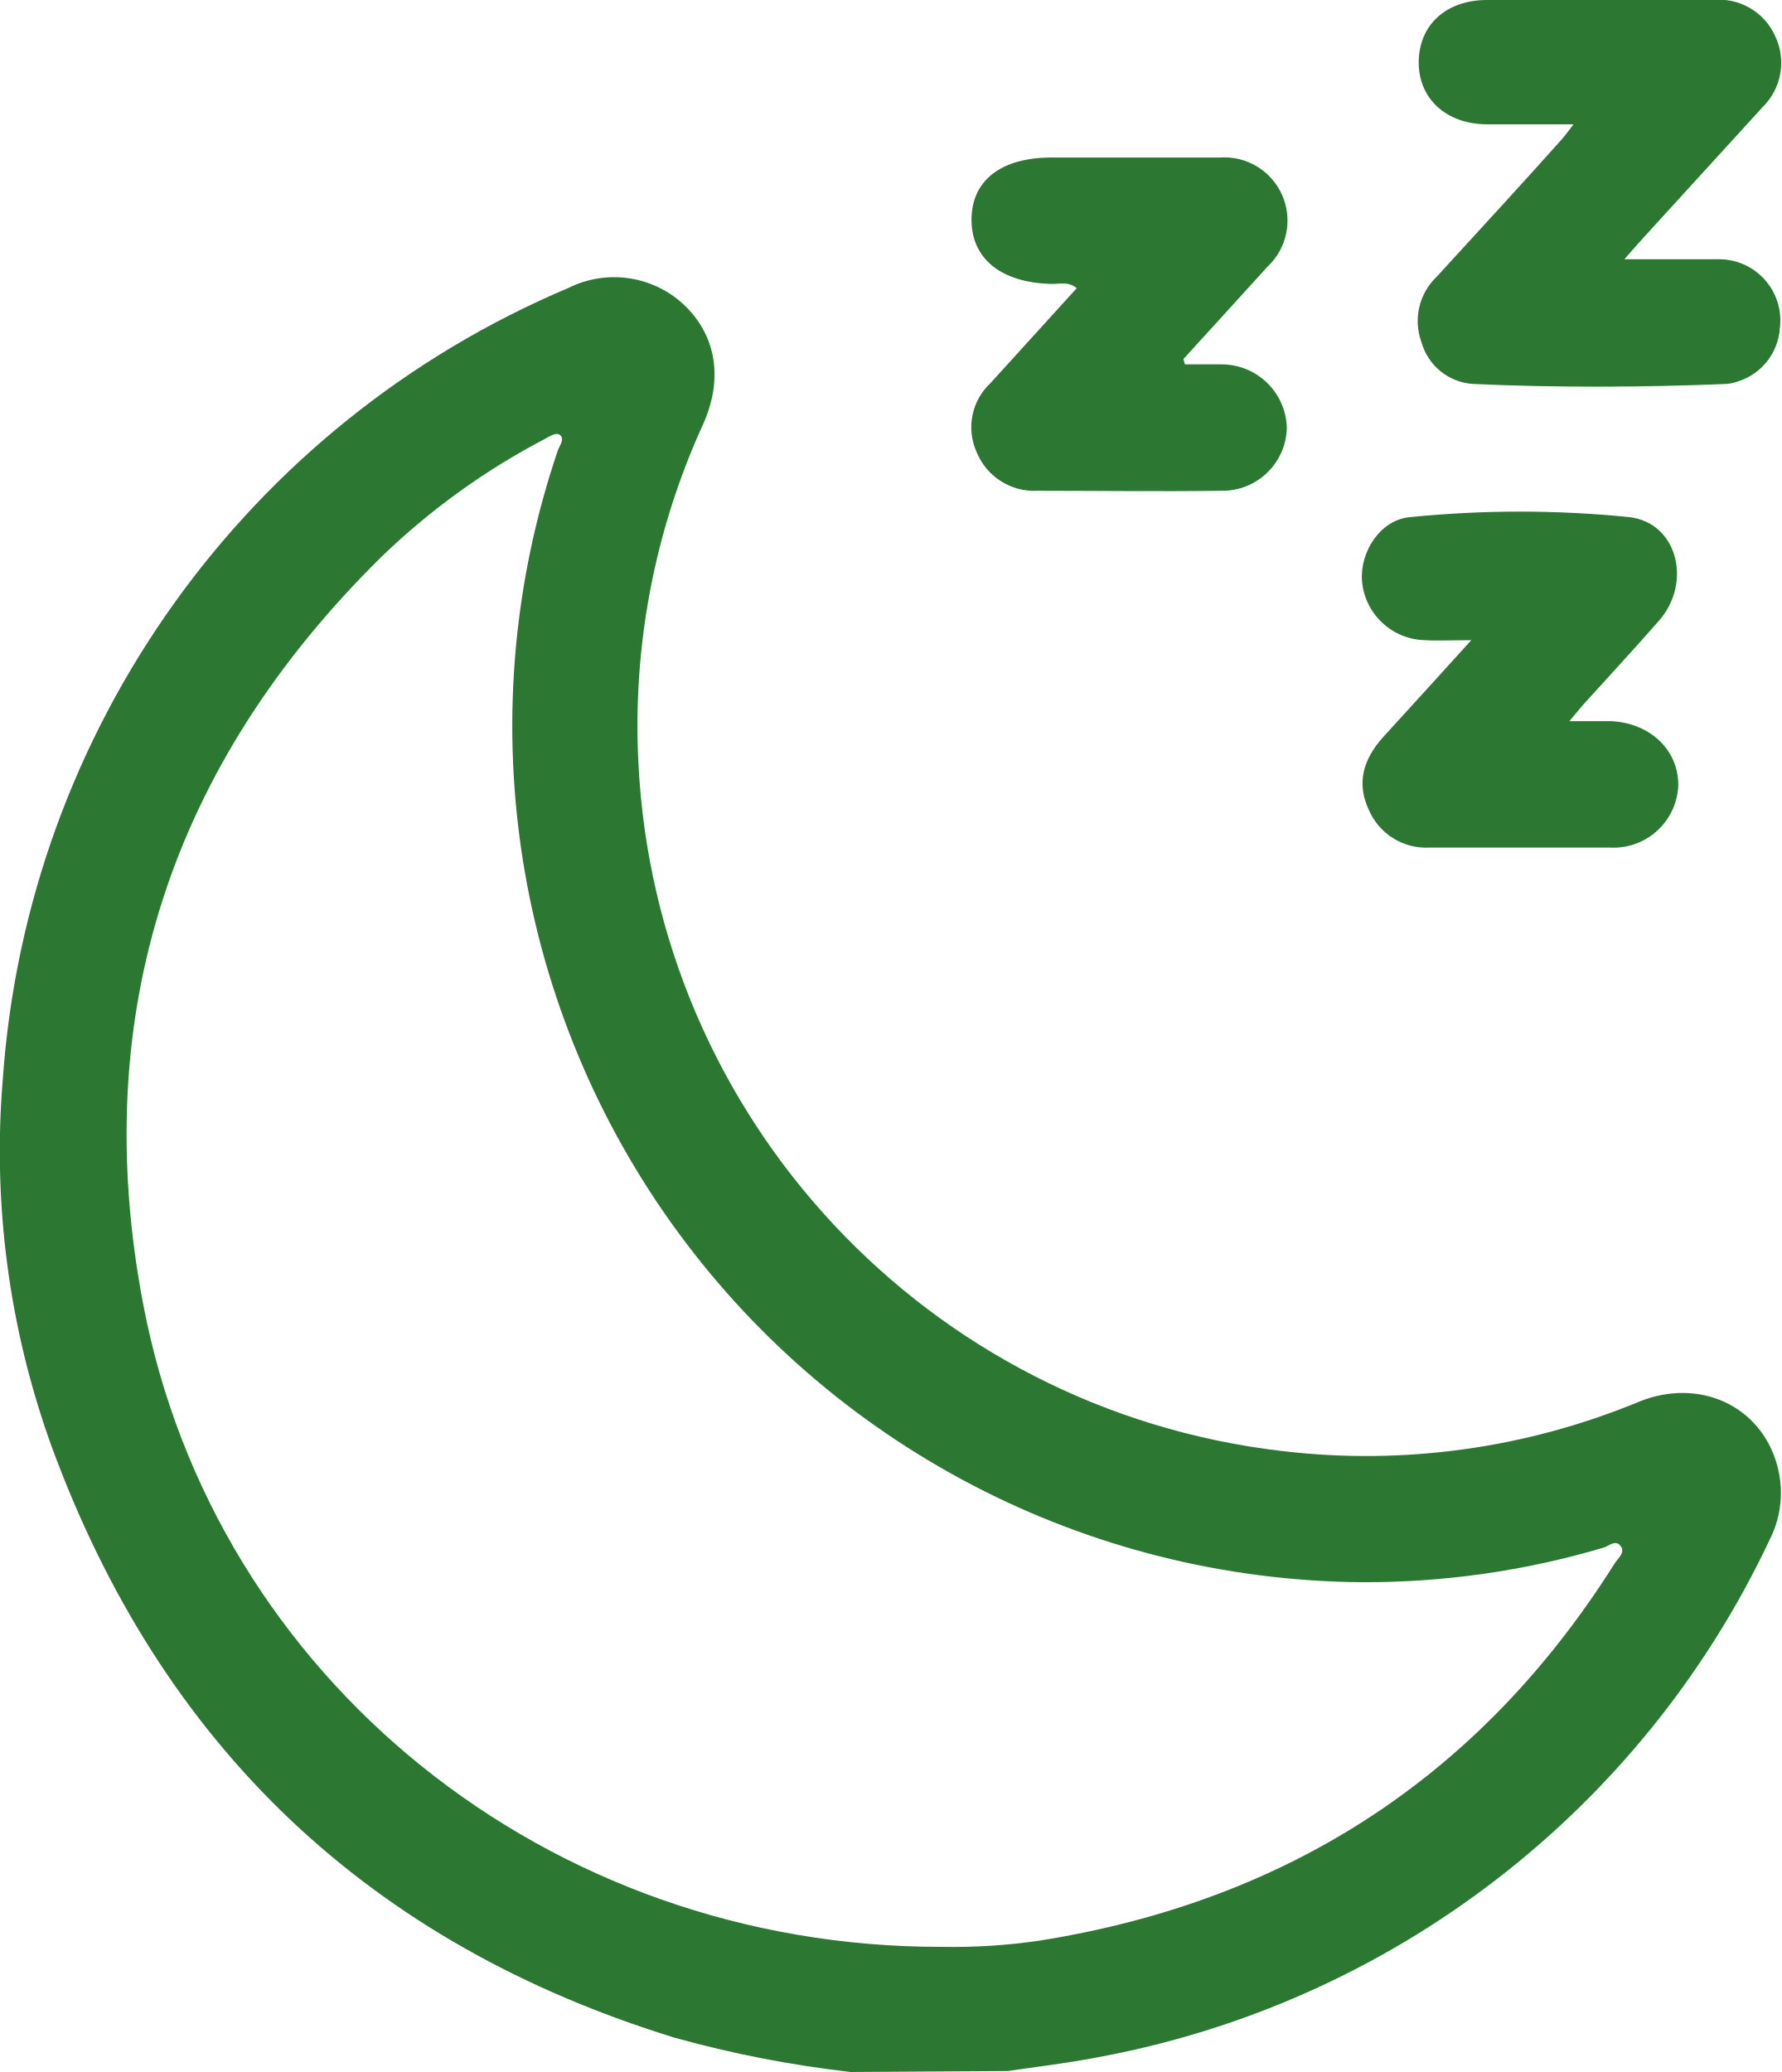
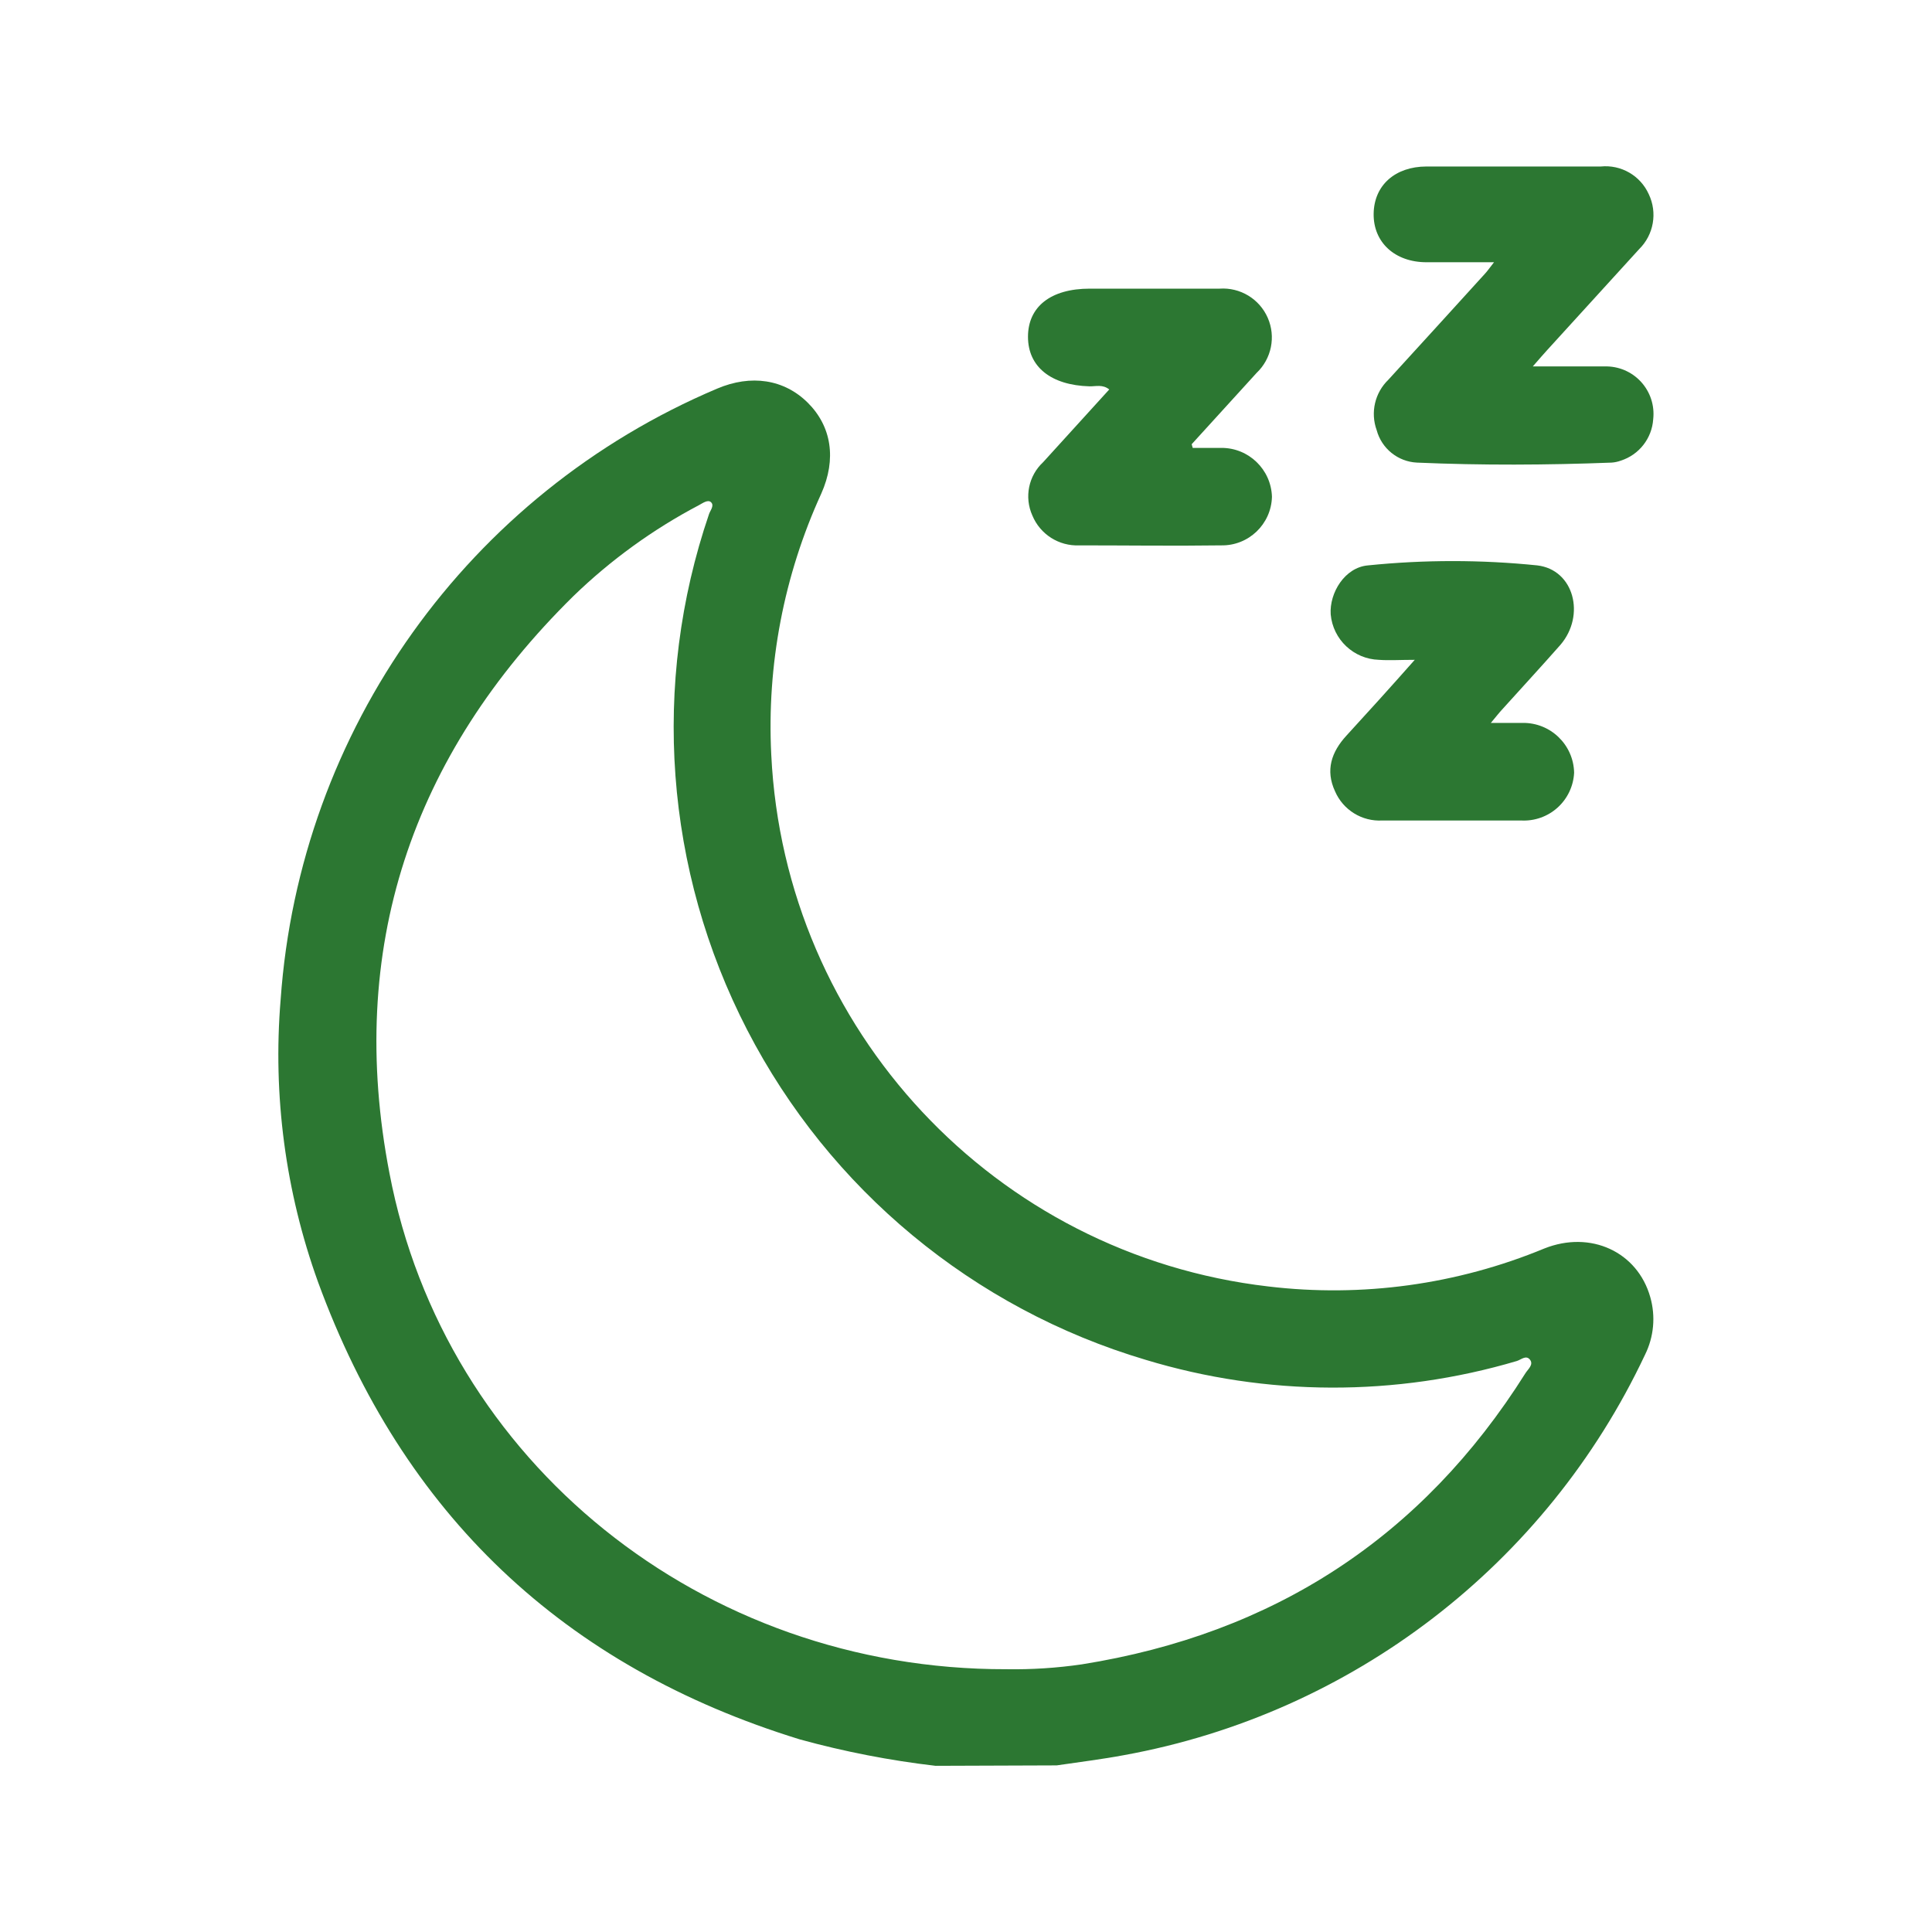
- <svg xmlns="http://www.w3.org/2000/svg" id="Layer_1" data-name="Layer 1" viewBox="0 0 127.1 147.85">
+ <svg xmlns="http://www.w3.org/2000/svg" id="Layer_1" data-name="Layer 1" viewBox="0 0 178.58 178.58">
  <defs>
-     <style>.cls-1{fill:none;}.cls-2{clip-path:url(#clip-path);}.cls-3{fill:#2c7732;}</style>
-     <clipPath id="clip-path">
-       <rect class="cls-1" width="127.1" height="147.85" />
-     </clipPath>
+     <style>.cls-1{fill:#2c7732;}</style>
  </defs>
-   <g class="cls-2">
-     <path class="cls-3" d="M67.21,138.92a42.36,42.36,0,0,0,7-.45c17.68-2.82,31.42-11.7,41-26.91.24-.37.79-.78.42-1.25s-.81,0-1.2.12a59.78,59.78,0,0,1-17.31,2.47A61.1,61.1,0,0,1,39.8,32.15c.12-.35.48-.77.2-1.07s-.8.07-1.14.25a50.32,50.32,0,0,0-11.64,8.4c-15,14.78-20.95,32.65-17,53.35,5.09,26.69,28.9,45.9,57,45.84m-6.52,8.93a81.23,81.23,0,0,1-12.54-2.44Q15.44,135.34,3.66,103.15A61.94,61.94,0,0,1,.2,77,66.33,66.33,0,0,1,40.55,20.55a7.3,7.3,0,0,1,8.38,1.32c2.19,2.18,2.67,5.2,1.24,8.4a51.69,51.69,0,0,0-4.62,24.12,52,52,0,0,0,45.93,49.15A50.85,50.85,0,0,0,117,100c4.27-1.7,8.61.31,9.79,4.5a7.37,7.37,0,0,1-.5,5.33,66.3,66.3,0,0,1-48.13,37c-2.07.4-4.16.64-6.25.95Z" />
-     <path class="cls-3" d="M112.35,8.87c-2.25,0-4.24,0-6.23,0-2.94,0-4.93-1.85-4.89-4.49S103.22,0,106.1,0c5.37,0,10.75,0,16.12,0a4.38,4.38,0,0,1,4.44,2.57,4.42,4.42,0,0,1-.89,5.07L117.23,17c-.35.38-.68.77-1.33,1.5,2.49,0,4.58,0,6.66,0A4.37,4.37,0,0,1,127,23.4a4.29,4.29,0,0,1-3,3.82,3.15,3.15,0,0,1-.85.18c-6,.24-12,.27-18,0a4.09,4.09,0,0,1-3.73-3,4.36,4.36,0,0,1,1.09-4.65c3-3.28,6-6.53,8.92-9.8.25-.27.45-.58.86-1.1" />
-     <path class="cls-3" d="M84.46,26c.89,0,1.79,0,2.68,0a4.66,4.66,0,0,1,4.68,4.52,4.6,4.6,0,0,1-4.69,4.5c-4.37.06-8.74,0-13.1,0a4.44,4.44,0,0,1-4.35-2.77,4.31,4.31,0,0,1,1-4.92l6.15-6.77c-.61-.5-1.25-.28-1.82-.3-3.57-.09-5.69-1.79-5.69-4.58s2.09-4.44,5.71-4.44c4,0,8,0,12,0a4.51,4.51,0,0,1,3.41,7.79c-2,2.21-4,4.39-6,6.59l.11.39" />
-     <path class="cls-3" d="M112.05,51.46c1.23,0,2.08,0,2.94,0,2.79.15,4.79,2.09,4.76,4.6a4.63,4.63,0,0,1-4.9,4.42c-4.27,0-8.54,0-12.81,0a4.46,4.46,0,0,1-4.38-2.71c-.9-1.93-.35-3.62,1-5.14,2-2.18,4-4.39,6.32-6.95-1.36,0-2.34.06-3.31,0a4.61,4.61,0,0,1-4.49-4.26c-.14-2.05,1.31-4.34,3.44-4.52a77.85,77.85,0,0,1,15.64,0c3.42.4,4.49,4.64,2.14,7.36-1.75,2-3.6,4-5.41,6-.25.28-.48.57-1,1.19" />
-   </g>
+   <path class="cls-1" d="M93,154.29a43.49,43.49,0,0,0,7-.45c17.69-2.82,31.43-11.7,41-26.91.23-.37.78-.79.42-1.25s-.82,0-1.21.12a59.79,59.79,0,0,1-34.32-.11A61,61,0,0,1,65.54,47.51c.12-.34.49-.76.2-1.07s-.79.07-1.13.25A50.5,50.5,0,0,0,53,55.1C38,69.87,32,87.74,36,108.45c5.09,26.68,28.9,45.9,57,45.84m-6.52,8.93a83.92,83.92,0,0,1-12.54-2.44Q41.18,150.7,29.4,118.51A61.87,61.87,0,0,1,25.94,92.4,66.38,66.38,0,0,1,66.29,35.92c3.13-1.33,6.19-.87,8.38,1.31s2.67,5.2,1.24,8.4a51.73,51.73,0,0,0-4.62,24.13,52,52,0,0,0,45.94,49.15,50.92,50.92,0,0,0,25.52-3.51c4.28-1.7,8.61.31,9.79,4.5a7.41,7.41,0,0,1-.49,5.33,66.34,66.34,0,0,1-48.14,37c-2.07.39-4.16.64-6.24.95Z" />
+   <path class="cls-1" d="M138.1,24.24c-2.25,0-4.25,0-6.24,0-2.94,0-4.93-1.85-4.89-4.49s2-4.35,4.87-4.36c5.38,0,10.75,0,16.12,0a4.38,4.38,0,0,1,4.44,2.56,4.44,4.44,0,0,1-.89,5.08L143,32.37c-.35.38-.68.77-1.32,1.5,2.49,0,4.57,0,6.65,0a4.39,4.39,0,0,1,4.48,4.88,4.32,4.32,0,0,1-3,3.83,3.08,3.08,0,0,1-.84.18c-6,.23-12,.26-18,0a4.06,4.06,0,0,1-3.72-3,4.39,4.39,0,0,1,1.08-4.66c3-3.27,5.95-6.53,8.92-9.79.25-.27.46-.58.87-1.1" />
+   <path class="cls-1" d="M110.2,41.4c.89,0,1.79,0,2.68,0a4.66,4.66,0,0,1,4.69,4.52,4.61,4.61,0,0,1-4.7,4.49c-4.36.06-8.73,0-13.1,0a4.48,4.48,0,0,1-4.35-2.77,4.31,4.31,0,0,1,1-4.92L102.53,36c-.6-.49-1.24-.28-1.82-.29-3.56-.1-5.69-1.8-5.69-4.58s2.1-4.45,5.71-4.45c4,0,8,0,12,0a4.52,4.52,0,0,1,3.42,7.79q-3,3.31-6,6.59l.11.39" />
+   <path class="cls-1" d="M137.79,66.82c1.23,0,2.09,0,2.94,0a4.7,4.7,0,0,1,4.77,4.6,4.65,4.65,0,0,1-4.91,4.42c-4.27,0-8.54,0-12.81,0a4.48,4.48,0,0,1-4.38-2.7c-.9-1.94-.34-3.63,1.06-5.15,2-2.18,4-4.39,6.31-7-1.36,0-2.34.07-3.31,0A4.62,4.62,0,0,1,123,56.79c-.13-2,1.31-4.35,3.45-4.53a77.12,77.12,0,0,1,15.64,0c3.41.4,4.48,4.63,2.14,7.35-1.76,2-3.61,4-5.41,6-.26.28-.49.58-1,1.19" />
</svg>
